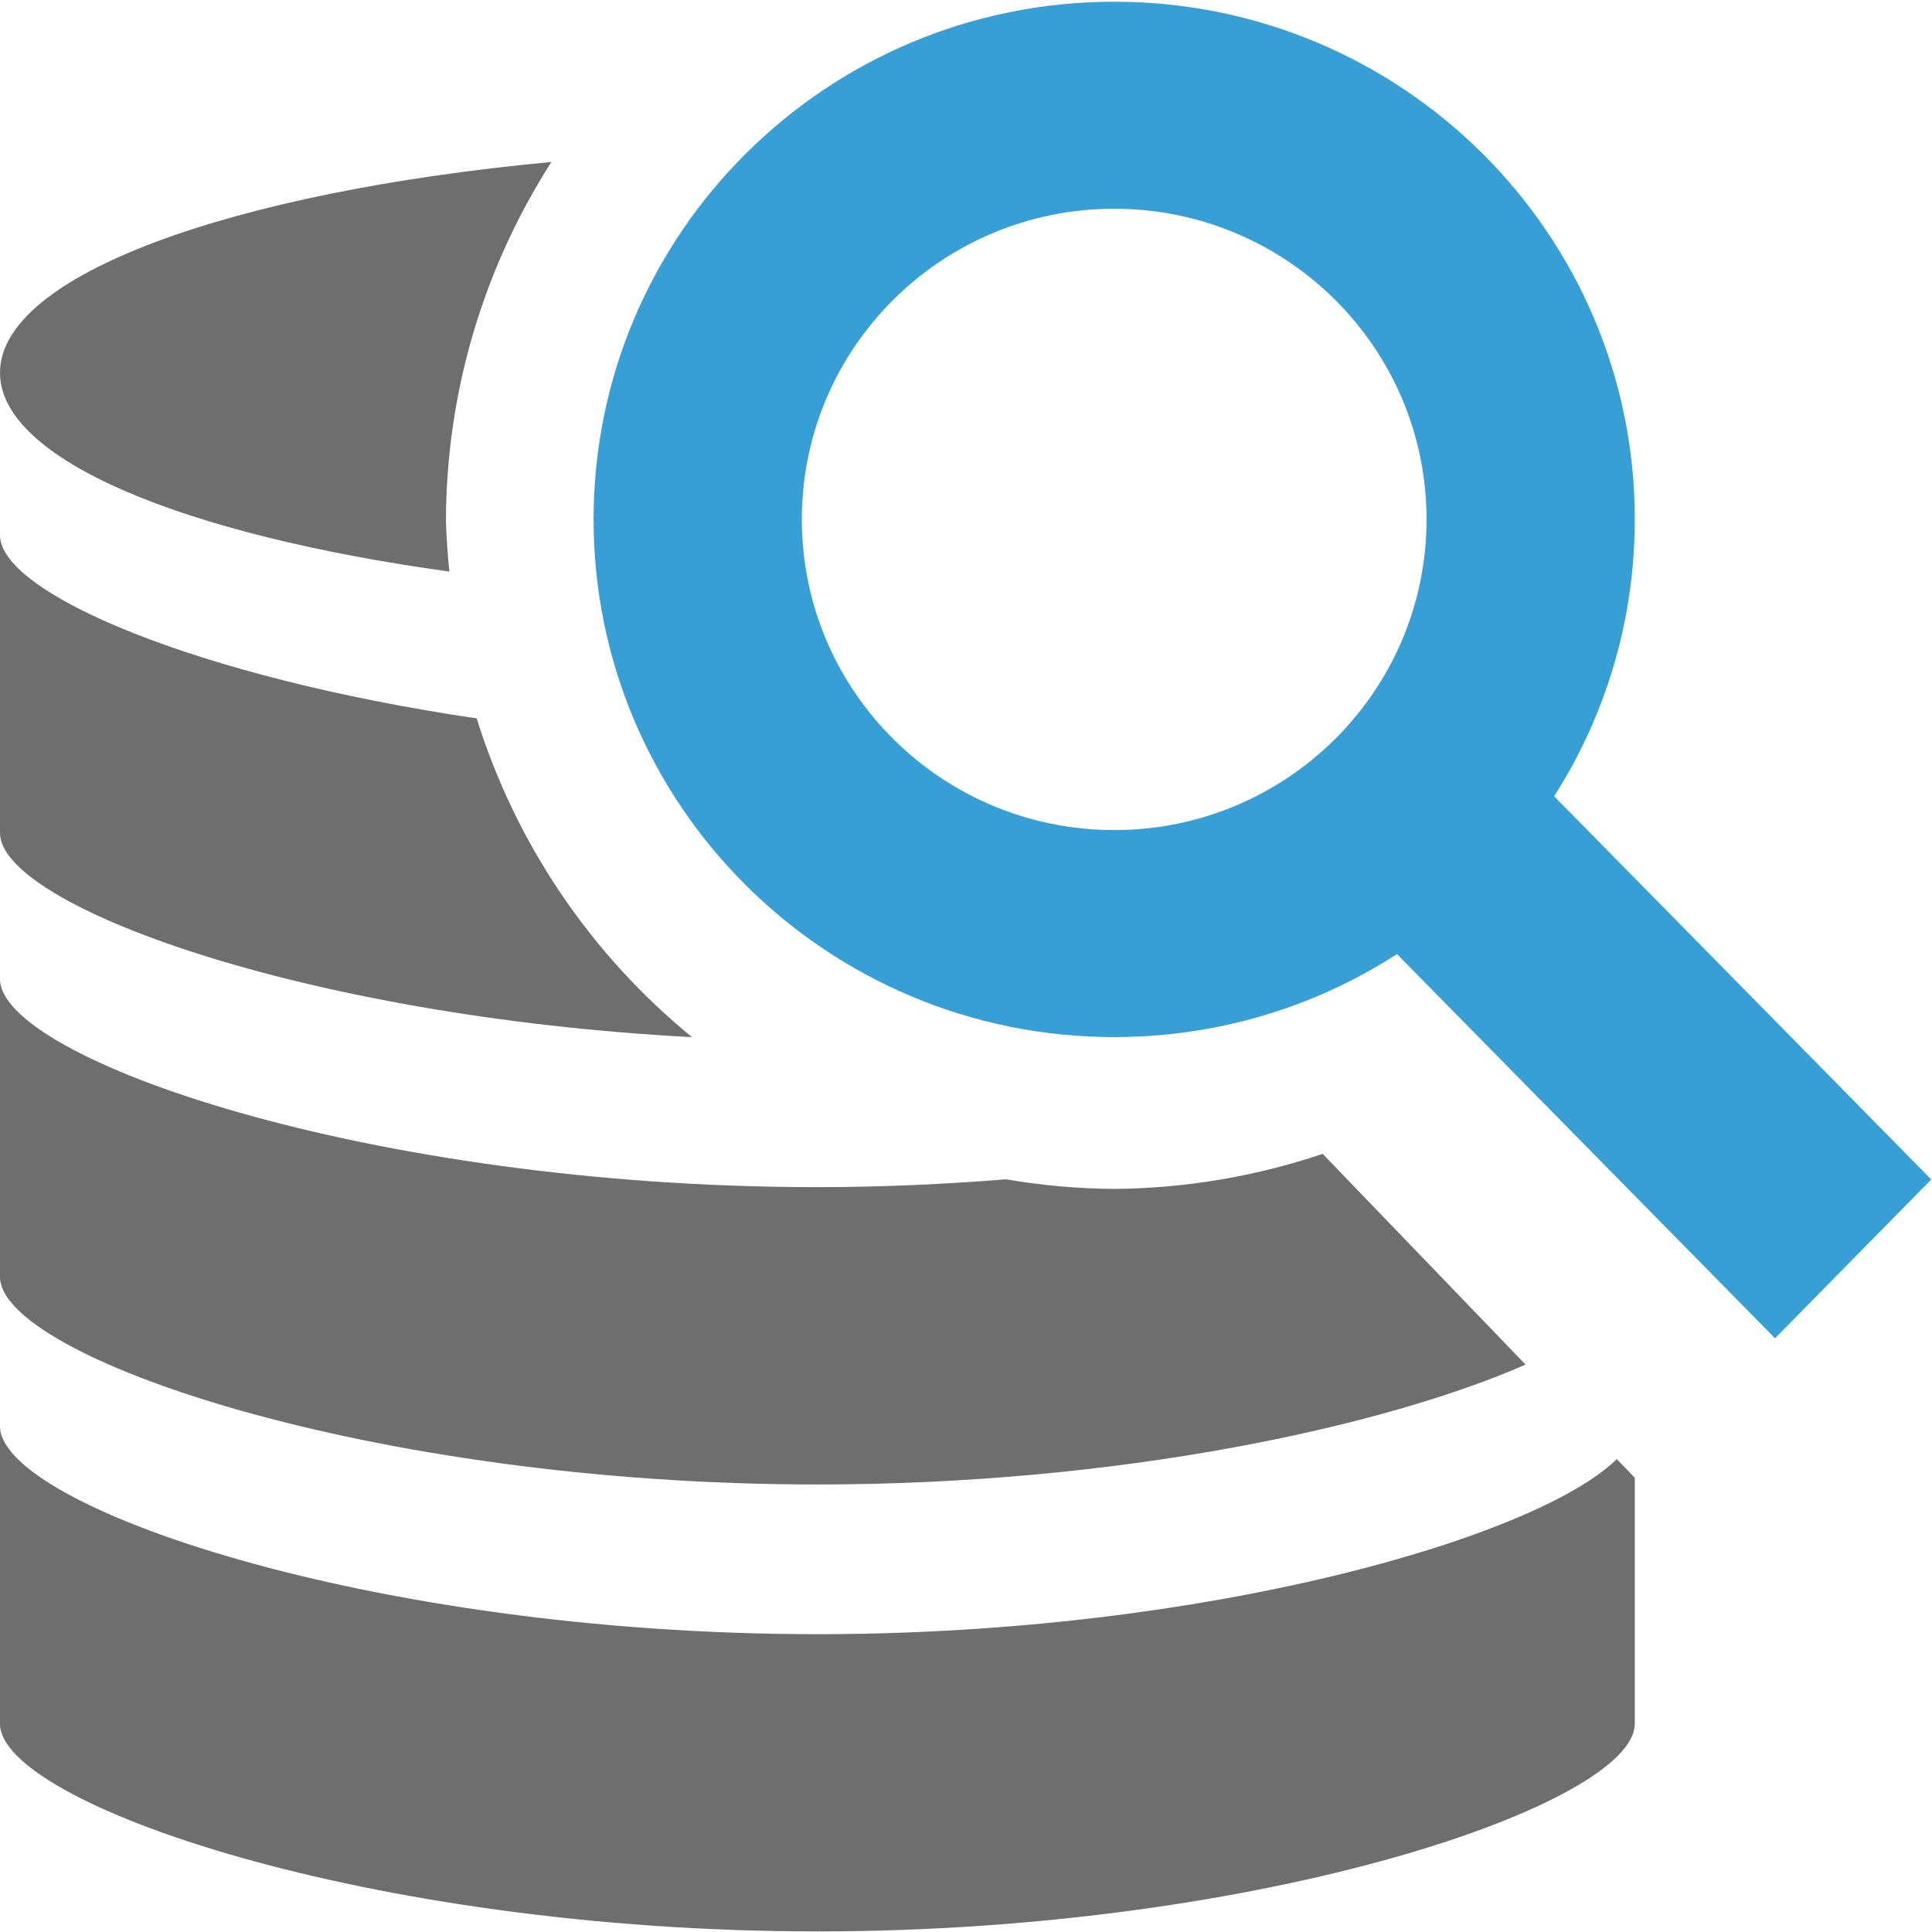
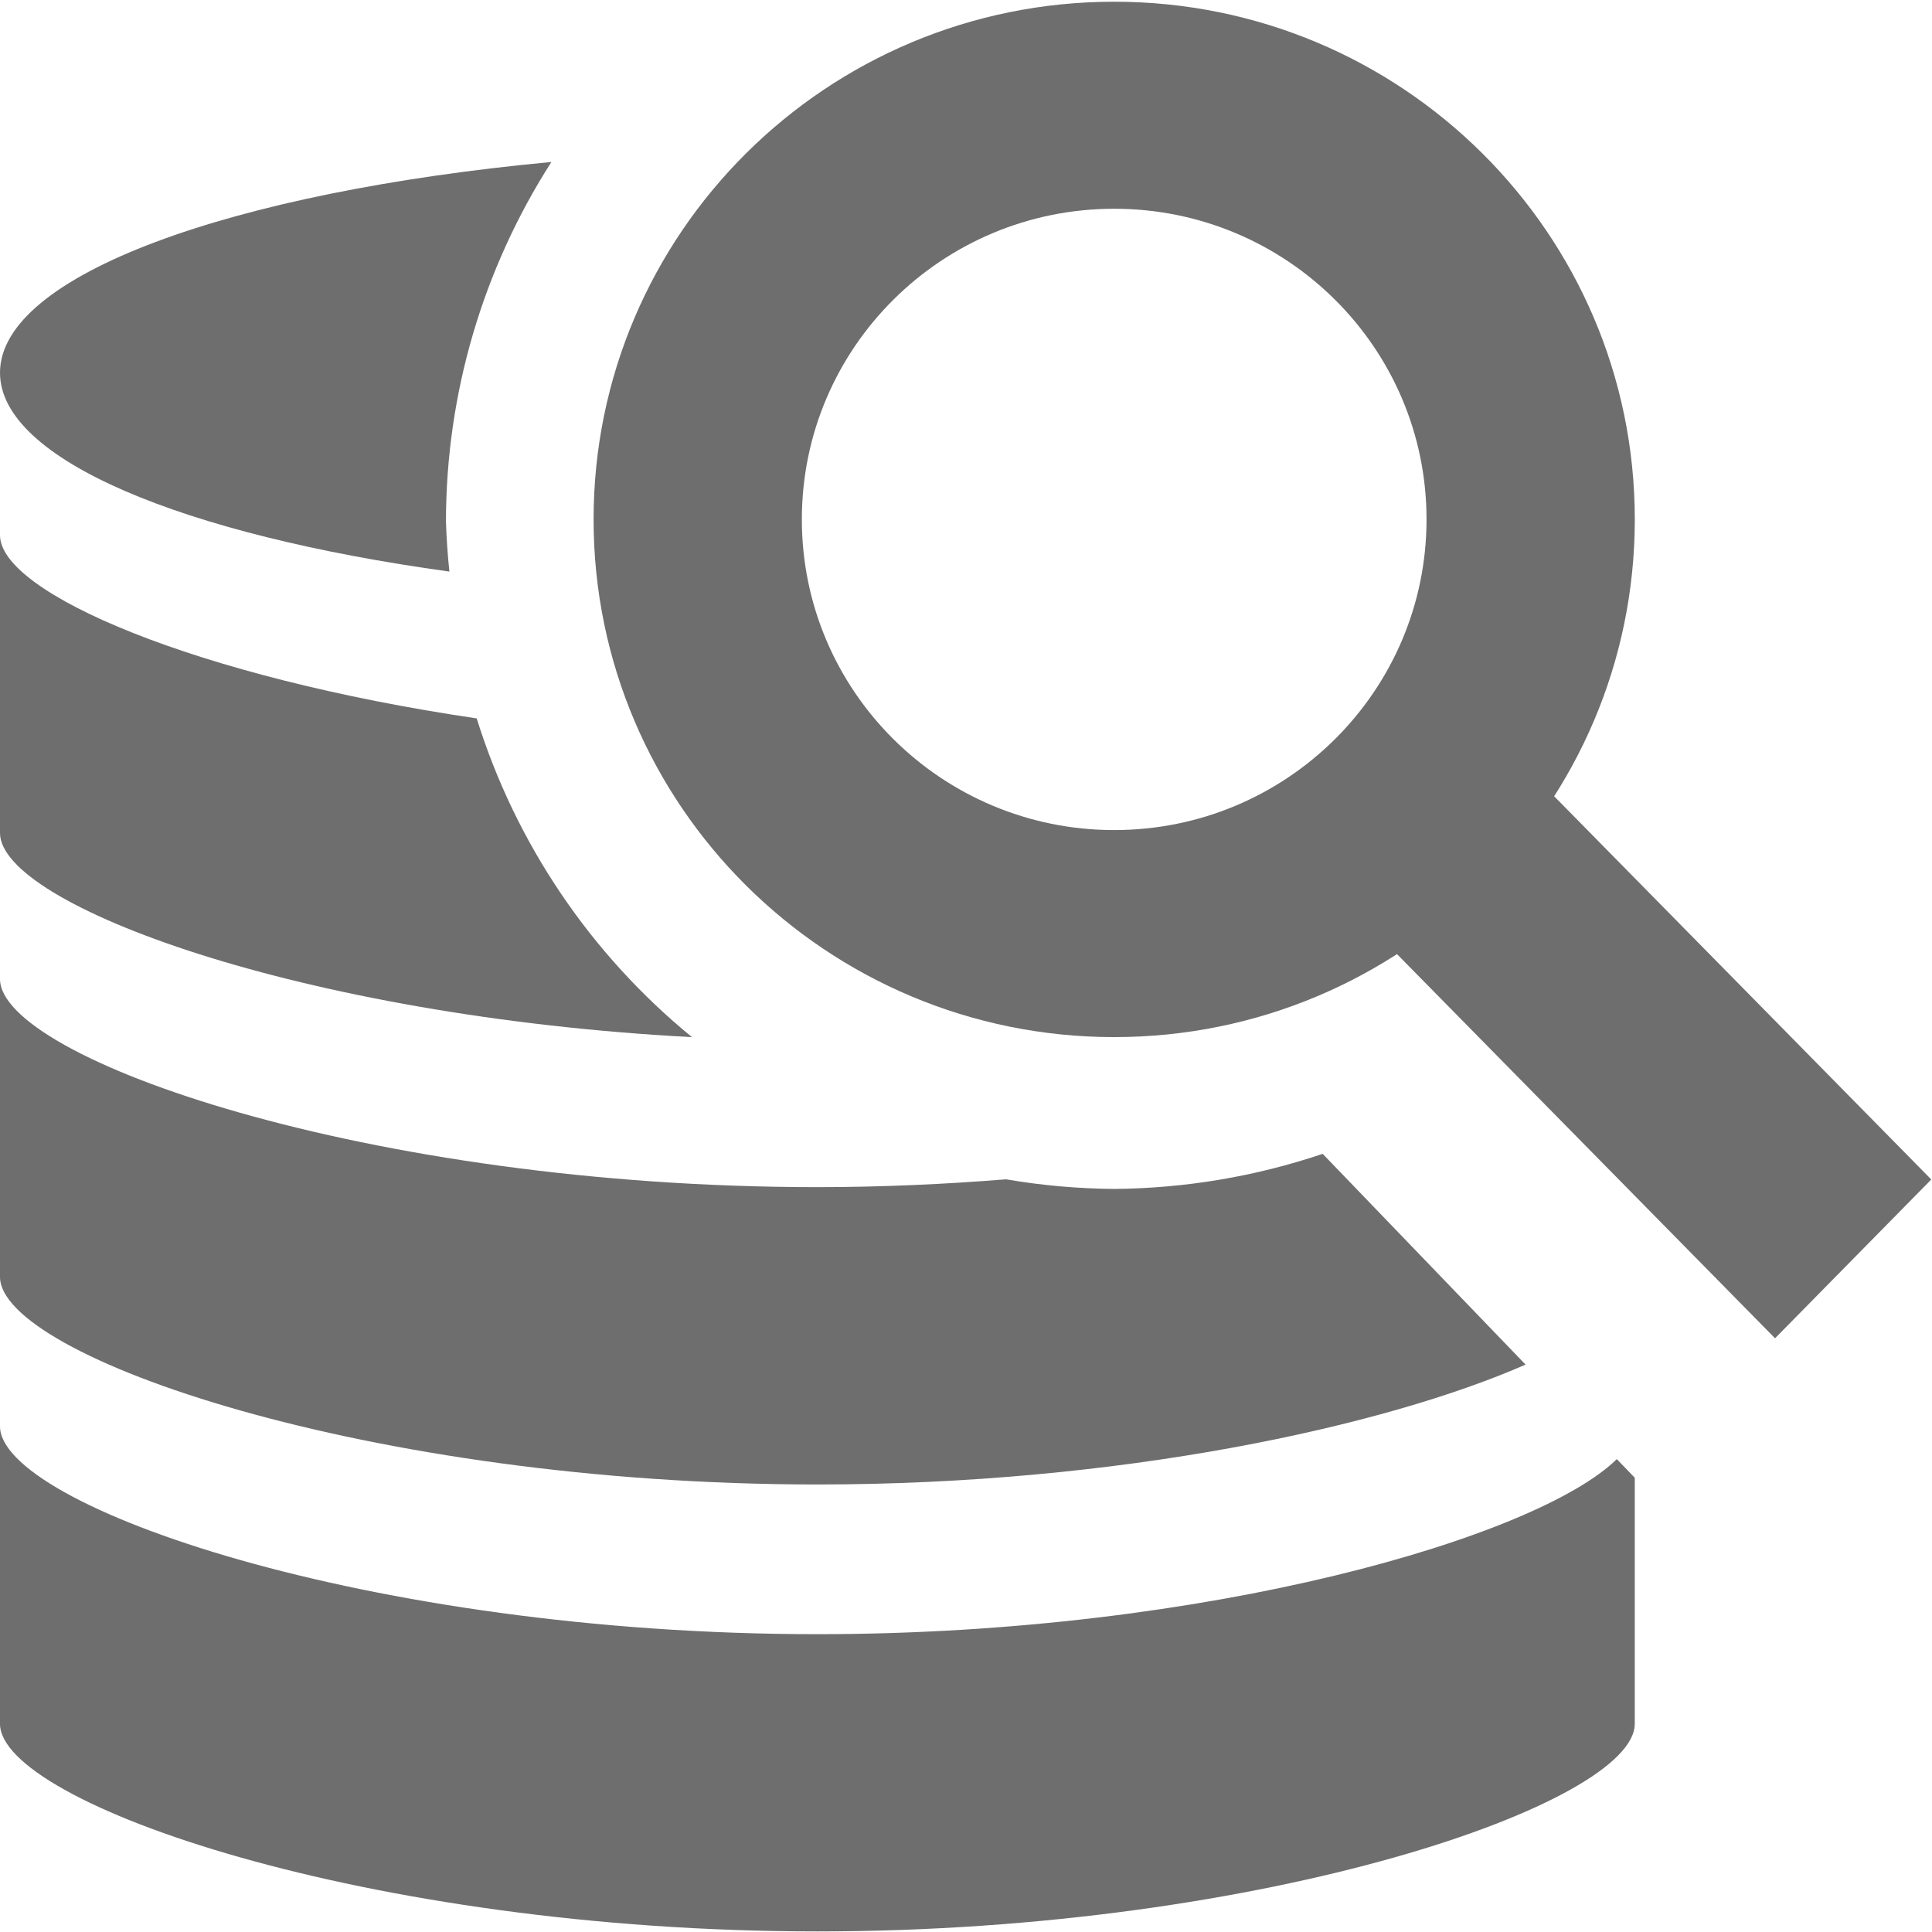
<svg xmlns="http://www.w3.org/2000/svg" width="13" height="13" version="1.1" viewBox="0 0 13 13">
  <g transform="matrix(-1.1 0 0 .66667 14.3 .53331)" fill="#6e6e6e" stroke-width=".913">
    <path d="m9.628 0.835c1.961 0.304 3.372 1.142 3.372 2.127 0 0.877-1.12 1.636-2.749 2.007a4.091 6.74 0 0 0 0.021-0.507 4.091 6.74 0 0 0-0.645-3.627z" />
    <path d="m13 4.602v3.006c0 0.724-1.844 1.852-4.233 2.06a4.091 6.75 0 0 0 1.317-3.217c1.715-0.417 2.916-1.265 2.916-1.849z" />
    <path d="m13 9.082v3.006c0 0.8-2.25 2.095-5 2.095-1.848 0-3.467-0.584-4.332-1.21l1.241-2.127a4.091 6.74 0 0 0 1.273 0.354 4.091 6.74 0 0 0 0.664-0.097c0.371 0.049 0.757 0.079 1.154 0.079 2.75 0 5-1.301 5-2.101z" />
    <path d="m13 13.596v3.003c0 0.8-2.25 2.095-5 2.095s-5-1.295-5-2.095v-2.484l0.11-0.188c0.482 0.783 2.496 1.767 4.89 1.767 2.75 0 5-1.298 5-2.098z" />
  </g>
-   <g transform="matrix(.74343 0 0 .75546 3.6224 -.36616)" fill="#389fd6" fill-rule="evenodd">
+   <g transform="matrix(.74343 0 0 .75546 3.6224 -.36616)" fill="#6e6e6e" fill-rule="evenodd">
    <rect transform="rotate(-45,9.9,9.697)" x="8.9" y="6.869" width="2" height="5.657" />
    <path d="m5.212 9.722c-2.602 0-4.712-2.064-4.712-4.611s2.11-4.611 4.712-4.611c2.602 0 4.712 2.064 4.712 4.611s-2.11 4.611-4.712 4.611zm0-1.844c1.561 0 2.827-1.239 2.827-2.767s-1.266-2.767-2.827-2.767c-1.561 0-2.827 1.239-2.827 2.767s1.266 2.767 2.827 2.767z" stroke-width=".981" />
  </g>
</svg>
